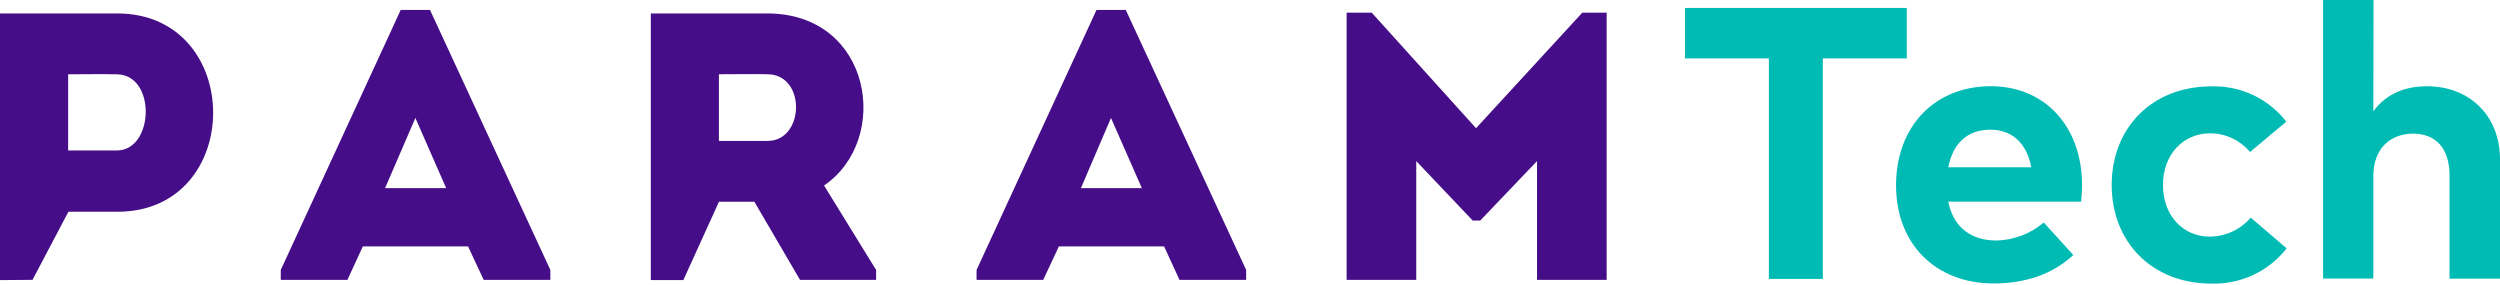
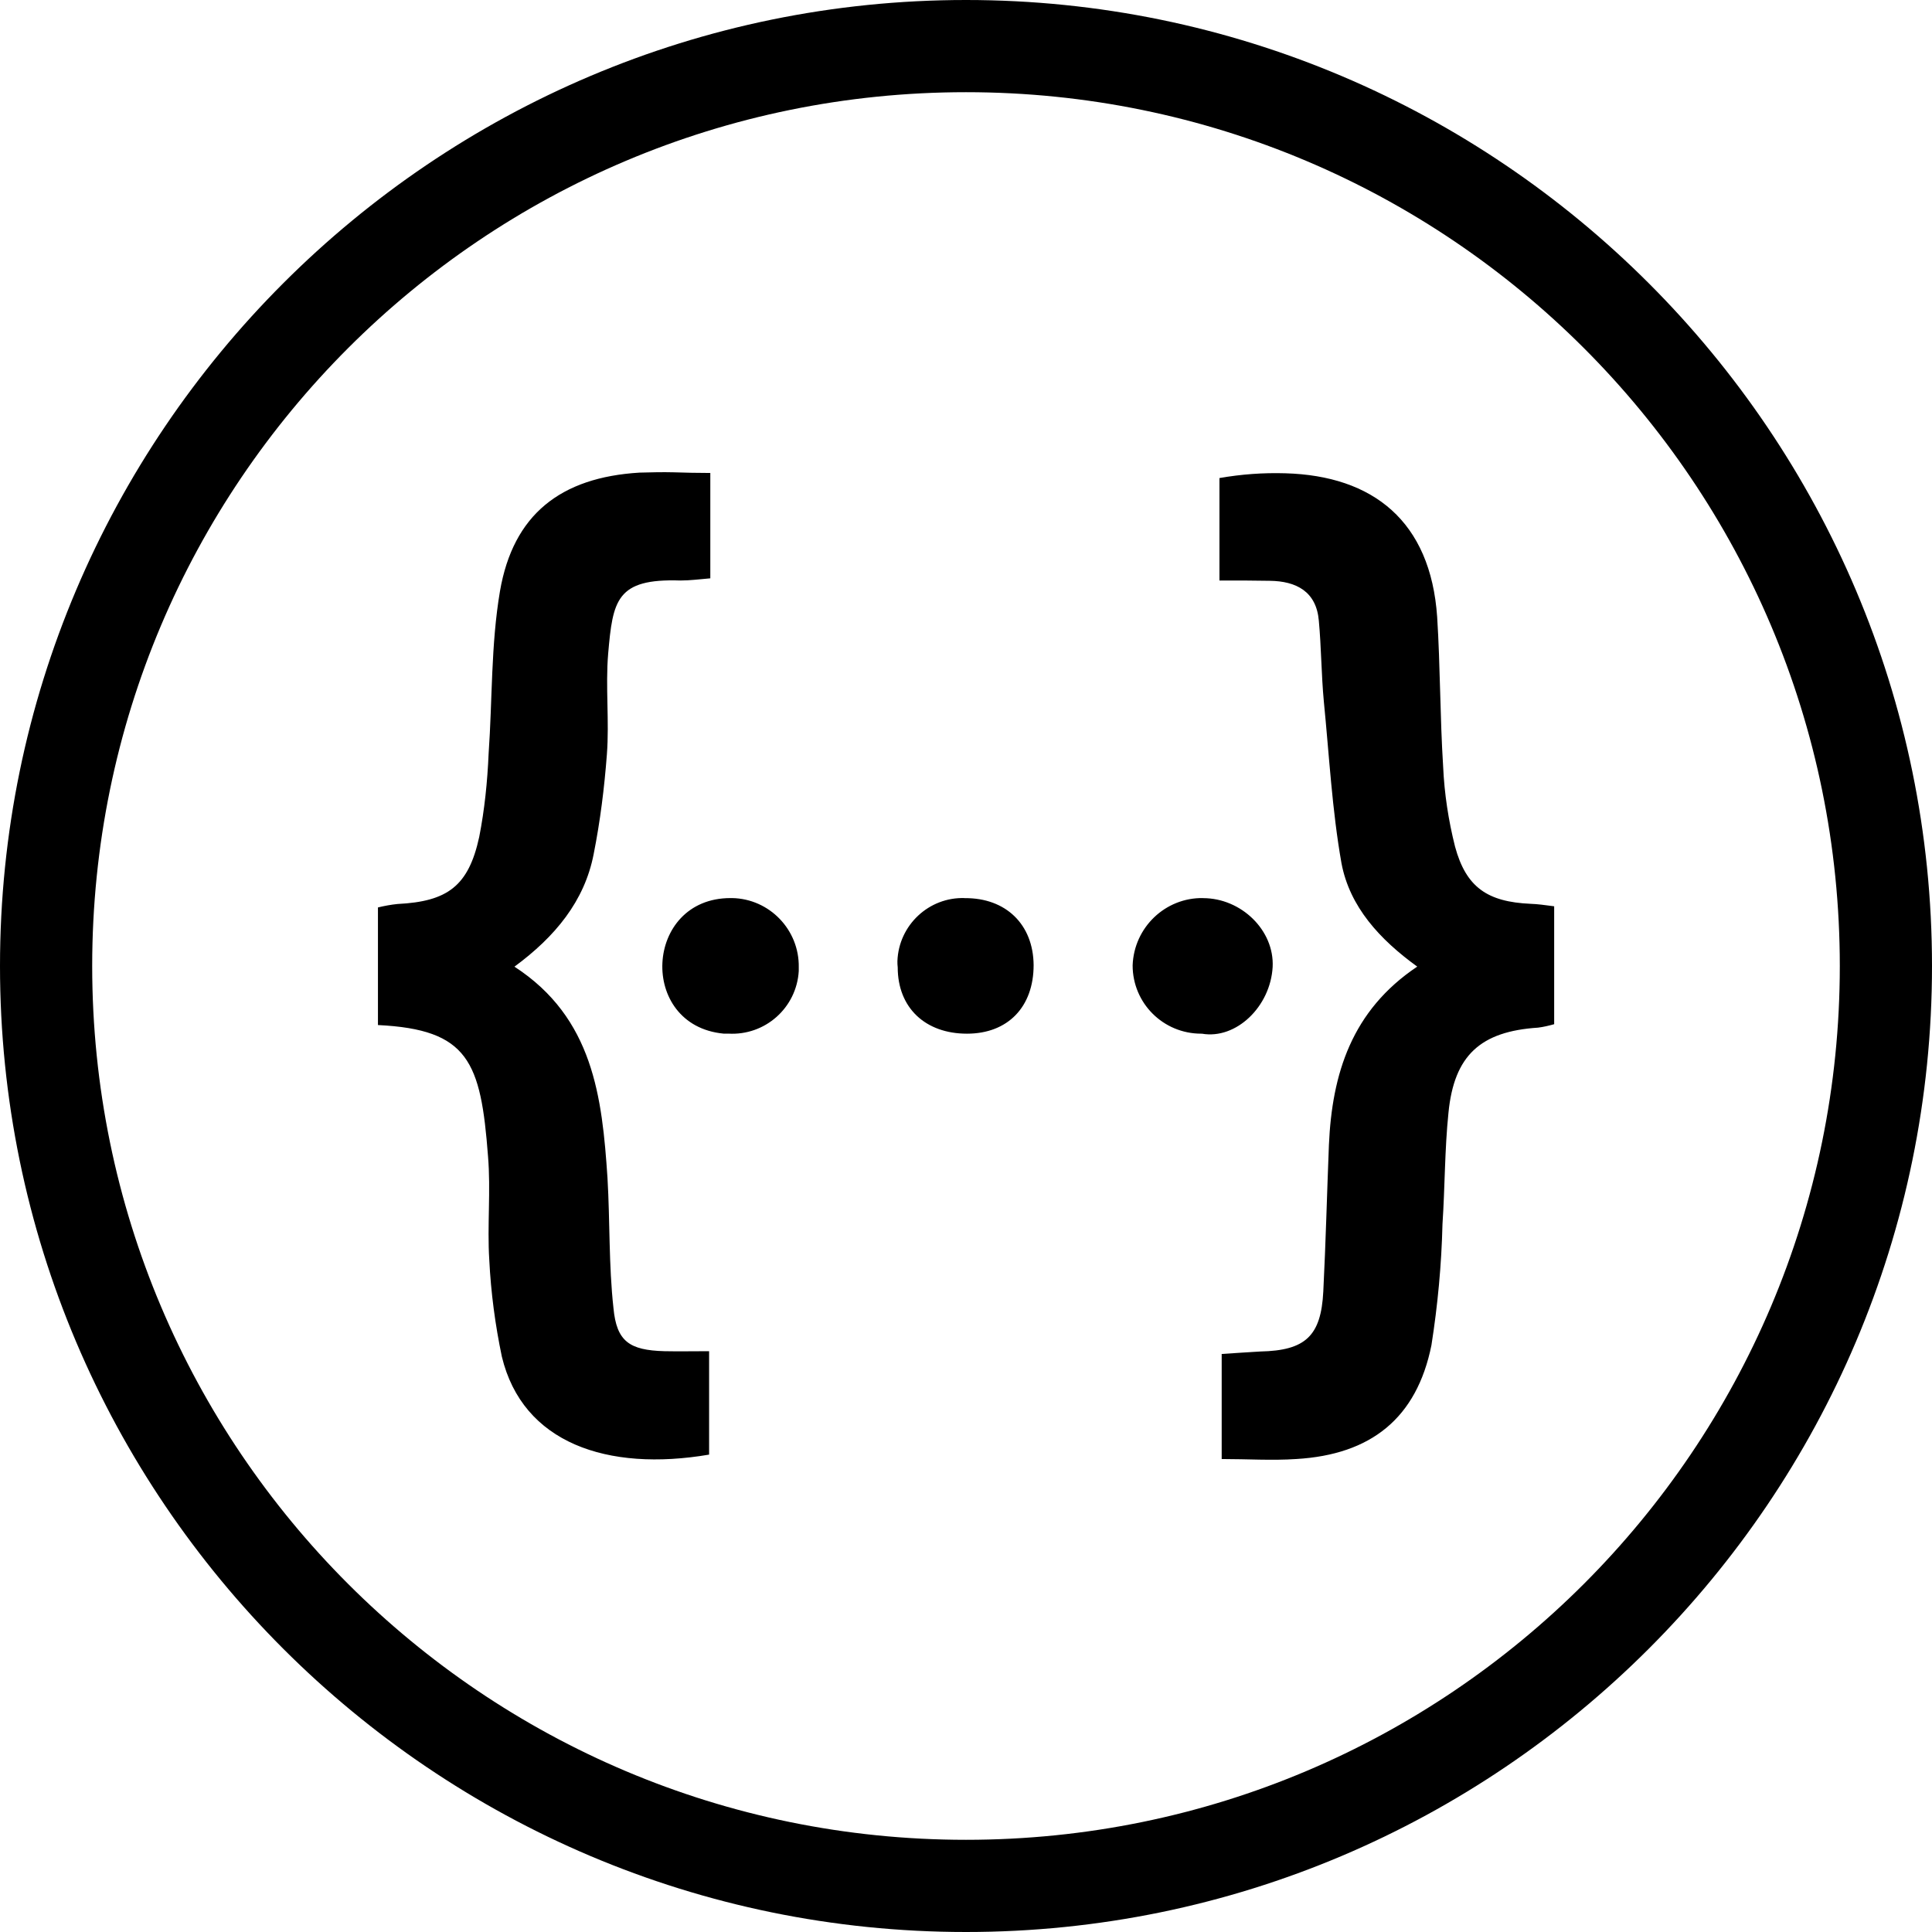
- <svg xmlns="http://www.w3.org/2000/svg" viewBox="0 0 281 32" fill="currentColor">
-   <g clip-path="url(#clip0_25_4646)">
-     <path fill-rule="evenodd" clip-rule="evenodd" d="M165.908 14.41L154.184 1.424H151.36V31.455H159.187V18.105L165.528 24.786H166.381L172.762 18.105V31.455H180.589V1.424H177.851L165.908 14.41ZM92.623 20.849C100.192 15.713 98.053 1.55 86.283 1.51H73.152V31.483H76.807L80.813 22.676H84.79L89.92 31.455H98.474V30.342L92.623 20.849ZM86.283 15.84H80.807V8.346C82.605 8.346 84.484 8.306 86.283 8.346C90.646 8.392 90.427 15.84 86.283 15.84ZM54.367 31.455H61.86V30.342L48.332 1.118H45.041L31.558 30.342V31.455H39.052L40.781 27.696H52.609L54.367 31.455ZM50.148 21.143H43.283L46.689 13.257L50.148 21.143ZM3.654 31.455L7.689 23.8H13.206C27.541 23.8 27.541 1.55 13.206 1.51H0V31.483L3.654 31.455ZM13.136 16.912H7.66V8.352C9.39 8.352 11.338 8.312 13.136 8.352C17.586 8.398 17.333 16.912 13.136 16.912ZM132.574 31.455H140.068V30.342L126.539 1.118H123.248L109.766 30.342V31.455H117.259L119.017 27.696H130.845L132.574 31.455ZM128.344 21.143H121.496L124.874 13.257L128.344 21.143Z" fill="#450D87" />
-     <path d="M214.321 6.565H204.885V31.351H198.821V6.565H189.391V0.893H214.321V6.565Z" fill="#00BBB4" />
-     <path d="M234.023 20.751C234.026 21.39 233.989 22.029 233.913 22.664H218.984C219.589 25.708 221.722 27.034 224.397 27.034C226.35 26.992 228.229 26.277 229.717 25.01L233.043 28.665C230.656 30.861 227.613 31.858 224.068 31.858C217.612 31.858 213.116 27.472 213.116 20.837C213.116 14.203 217.462 9.689 223.768 9.689C229.838 9.695 233.988 14.191 234.023 20.751ZM219.001 18.797H228.316C227.797 16.099 226.166 14.577 223.705 14.577C221.059 14.583 219.491 16.191 218.99 18.802L219.001 18.797Z" fill="#00BBB4" />
-     <path d="M256.981 13.672L252.9 17.085C252.35 16.426 251.661 15.896 250.883 15.533C250.105 15.171 249.256 14.984 248.398 14.987C245.464 14.987 243.118 17.292 243.118 20.791C243.118 24.29 245.424 26.596 248.375 26.596C249.251 26.589 250.116 26.395 250.911 26.028C251.706 25.66 252.414 25.126 252.986 24.463L257.021 27.921C256.019 29.195 254.731 30.216 253.263 30.903C251.795 31.59 250.186 31.923 248.565 31.875C241.85 31.875 237.354 27.183 237.354 20.791C237.354 14.399 241.85 9.707 248.565 9.707C250.181 9.66 251.785 9.994 253.247 10.684C254.709 11.373 255.988 12.396 256.981 13.672Z" fill="#00BBB4" />
-     <path d="M266.763 12.52C268.261 10.433 270.503 9.695 272.803 9.695C277.588 9.695 281 13.021 281 17.909V31.322H275.328V19.736C275.328 16.693 273.806 15.021 271.218 15.021C268.786 15.021 266.763 16.606 266.763 19.782V31.311H261.114V0H266.786L266.763 12.52Z" fill="#00BBB4" />
-   </g>
-   <defs>
-     <clipPath id="clip0_25_4646">
-       <rect width="281" height="31.864" fill="currentColor" />
-     </clipPath>
-   </defs>
+ <svg xmlns="http://www.w3.org/2000/svg" fill="#000000" width="800px" height="800px" viewBox="0 0 32 32">
+   <path d="M16 0c-8.823 0-16 7.177-16 16s7.177 16 16 16c8.823 0 16-7.177 16-16s-7.177-16-16-16zM16 1.527c7.995 0 14.473 6.479 14.473 14.473s-6.479 14.473-14.473 14.473c-7.995 0-14.473-6.479-14.473-14.473s6.479-14.473 14.473-14.473zM11.161 7.823c-0.188-0.005-0.375 0-0.568 0.005-1.307 0.079-2.093 0.693-2.312 1.964-0.151 0.891-0.125 1.796-0.188 2.692-0.020 0.464-0.067 0.928-0.156 1.38-0.177 0.813-0.525 1.068-1.353 1.109-0.111 0.011-0.22 0.032-0.324 0.057v1.948c1.5 0.073 1.704 0.605 1.823 2.172 0.048 0.573-0.015 1.147 0.021 1.719 0.027 0.543 0.099 1.079 0.208 1.6 0.344 1.432 1.745 1.911 3.433 1.624v-1.713c-0.272 0-0.511 0.005-0.74 0-0.579-0.016-0.792-0.161-0.844-0.713-0.079-0.713-0.057-1.437-0.099-2.156-0.089-1.339-0.235-2.651-1.541-3.5 0.672-0.495 1.161-1.084 1.312-1.865 0.109-0.547 0.177-1.099 0.219-1.651s-0.025-1.12 0.021-1.667c0.077-0.885 0.135-1.249 1.197-1.213 0.161 0 0.317-0.021 0.495-0.036v-1.745c-0.213 0-0.411-0.005-0.604-0.011zM21.287 7.839c-0.365-0.011-0.729 0.016-1.089 0.079v1.697c0.329 0 0.584 0 0.833 0.005 0.439 0.005 0.772 0.177 0.813 0.661 0.041 0.443 0.041 0.891 0.083 1.339 0.089 0.896 0.136 1.796 0.292 2.677 0.136 0.724 0.636 1.265 1.255 1.713-1.088 0.729-1.411 1.776-1.463 2.953-0.032 0.801-0.052 1.615-0.093 2.427-0.037 0.74-0.297 0.979-1.043 0.995-0.208 0.011-0.411 0.027-0.64 0.041v1.74c0.432 0 0.833 0.027 1.235 0 1.239-0.073 1.995-0.677 2.239-1.885 0.104-0.661 0.167-1.333 0.183-2.005 0.041-0.615 0.036-1.235 0.099-1.844 0.093-0.953 0.532-1.349 1.484-1.411 0.089-0.011 0.177-0.032 0.267-0.057v-1.953c-0.161-0.021-0.271-0.037-0.391-0.041-0.713-0.032-1.068-0.272-1.251-0.948-0.109-0.433-0.177-0.876-0.197-1.324-0.052-0.823-0.047-1.656-0.099-2.479-0.109-1.588-1.063-2.339-2.516-2.38zM12.099 14.875c-1.432 0-1.536 2.109-0.115 2.245h0.079c0.609 0.036 1.131-0.427 1.167-1.037v-0.061c0.011-0.62-0.484-1.136-1.104-1.147zM15.979 14.875c-0.593-0.020-1.093 0.448-1.115 1.043 0 0.036 0 0.067 0.005 0.104 0 0.672 0.459 1.099 1.147 1.099 0.677 0 1.104-0.443 1.104-1.136-0.005-0.672-0.459-1.115-1.141-1.109zM19.927 14.875c-0.624-0.011-1.145 0.485-1.167 1.115 0 0.625 0.505 1.131 1.136 1.131h0.011c0.567 0.099 1.135-0.448 1.172-1.104 0.031-0.609-0.521-1.141-1.152-1.141z" />
</svg>
